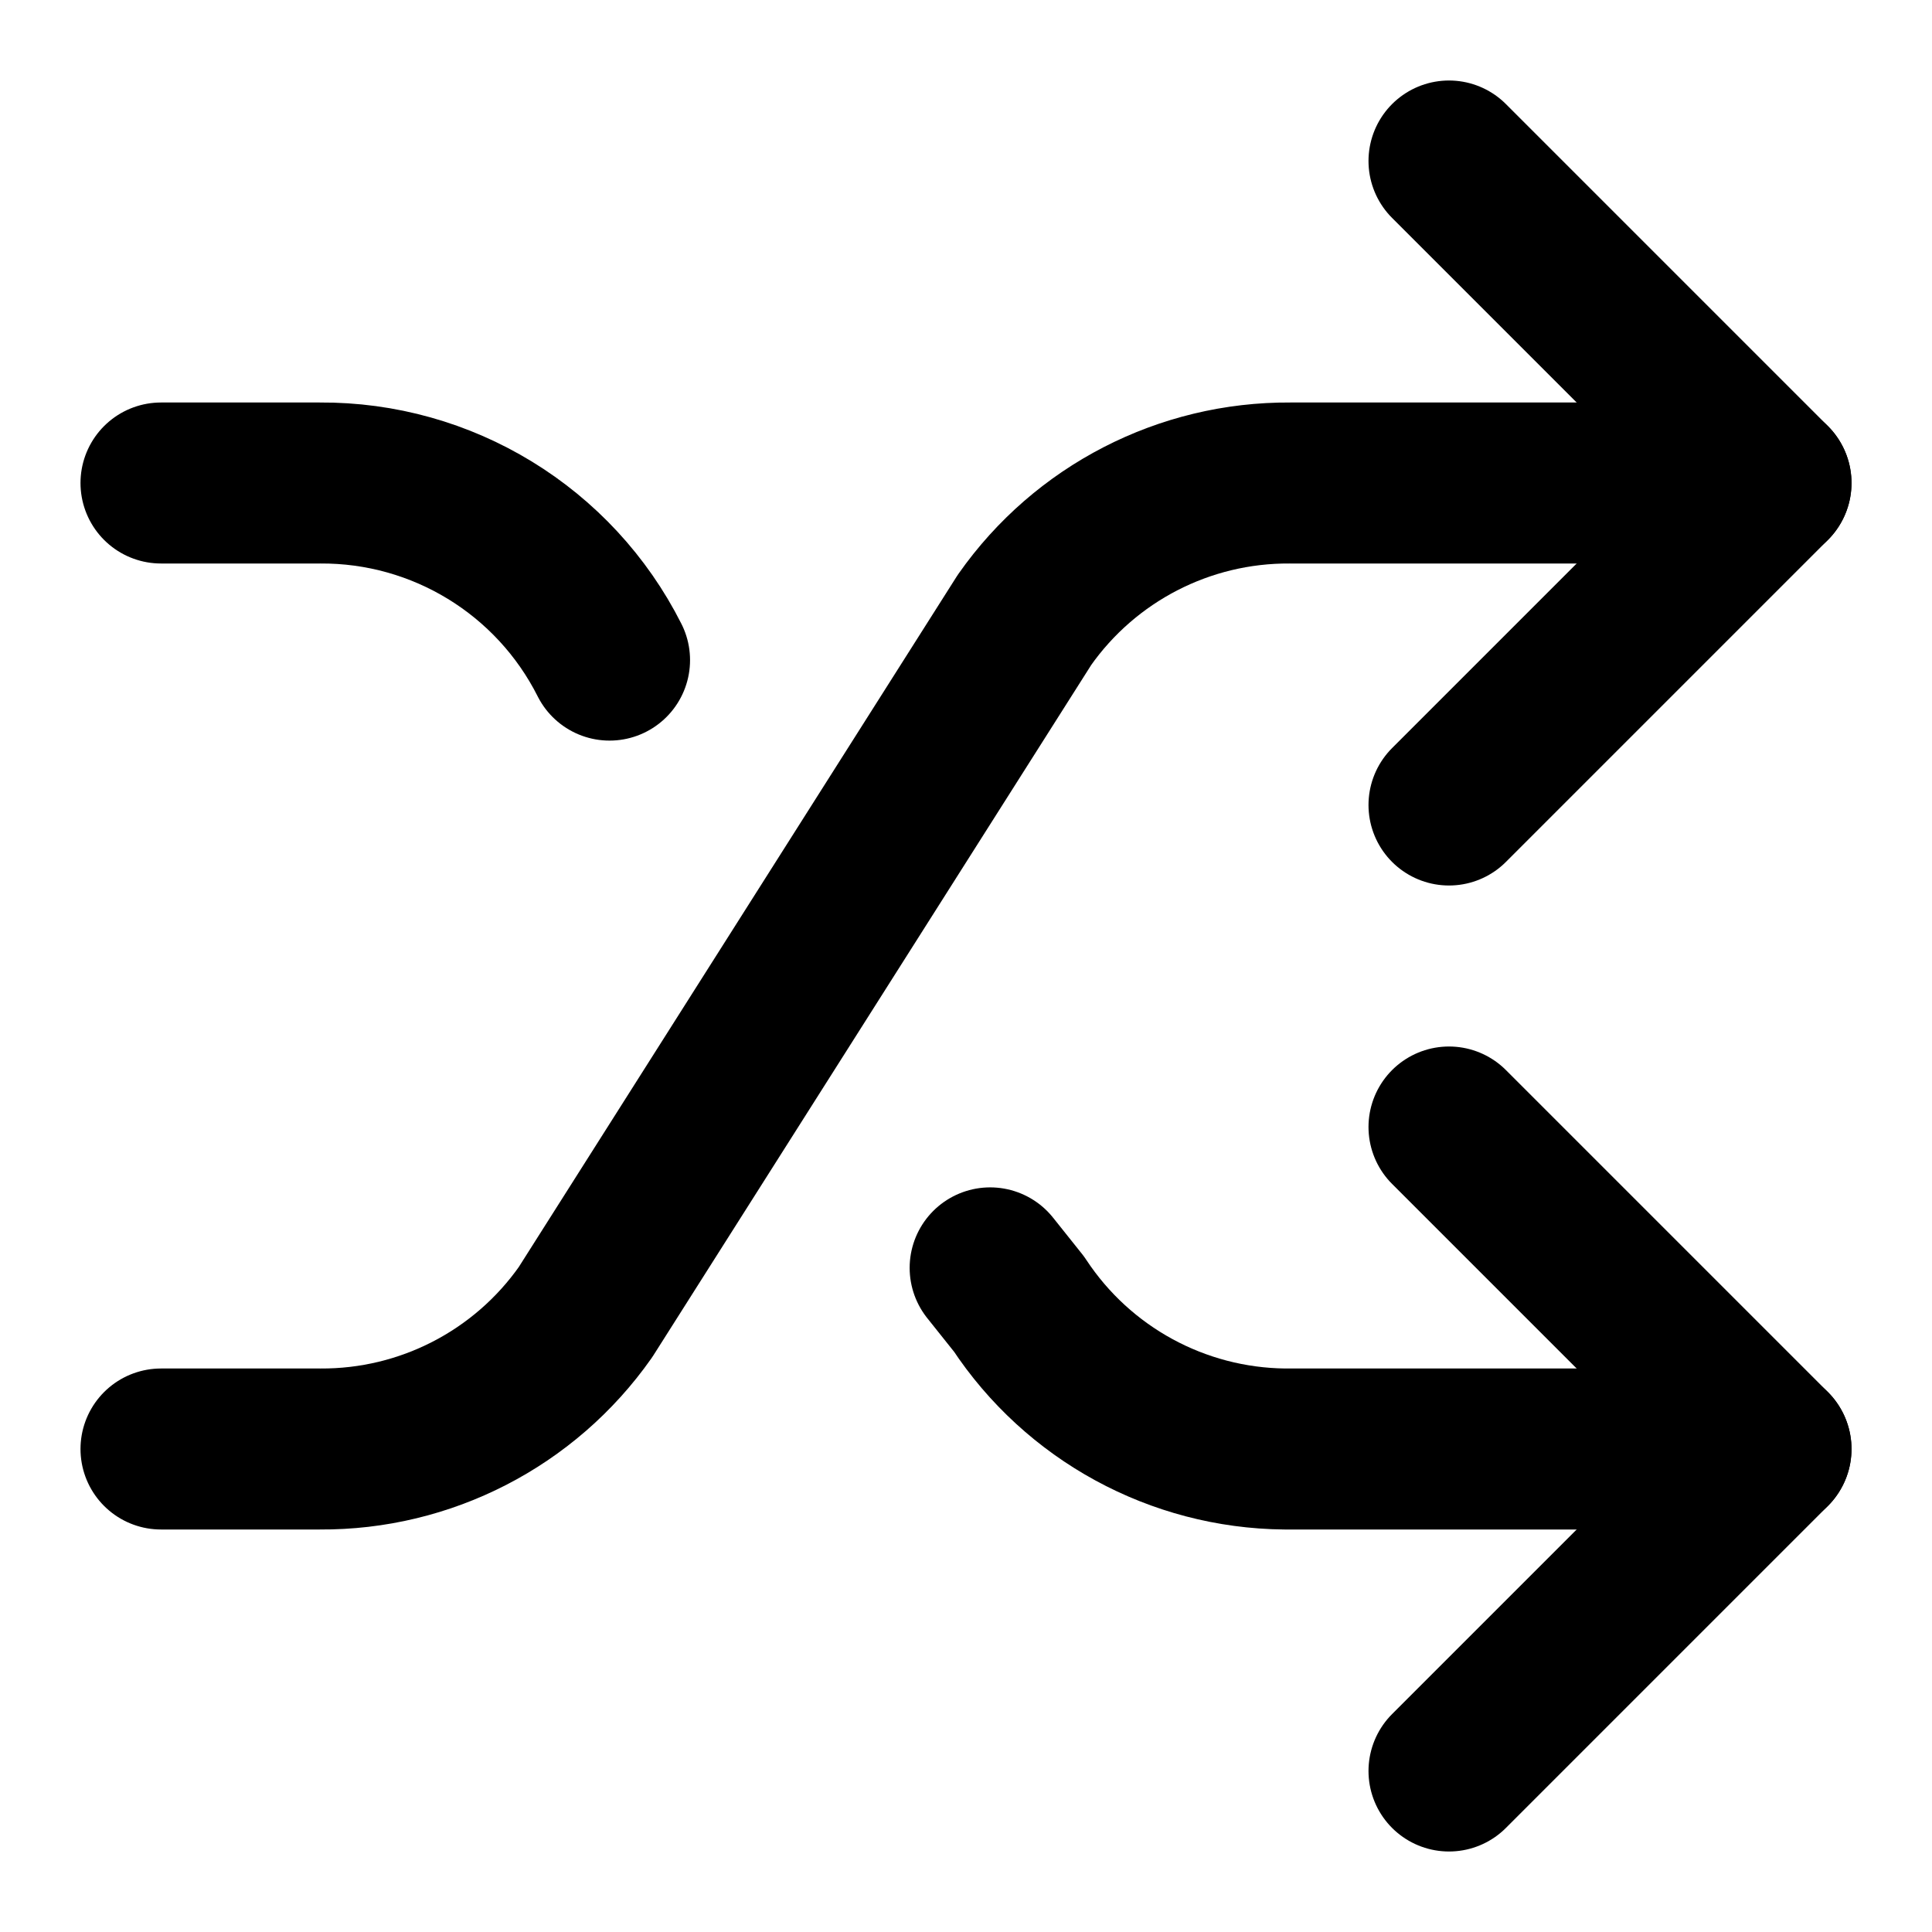
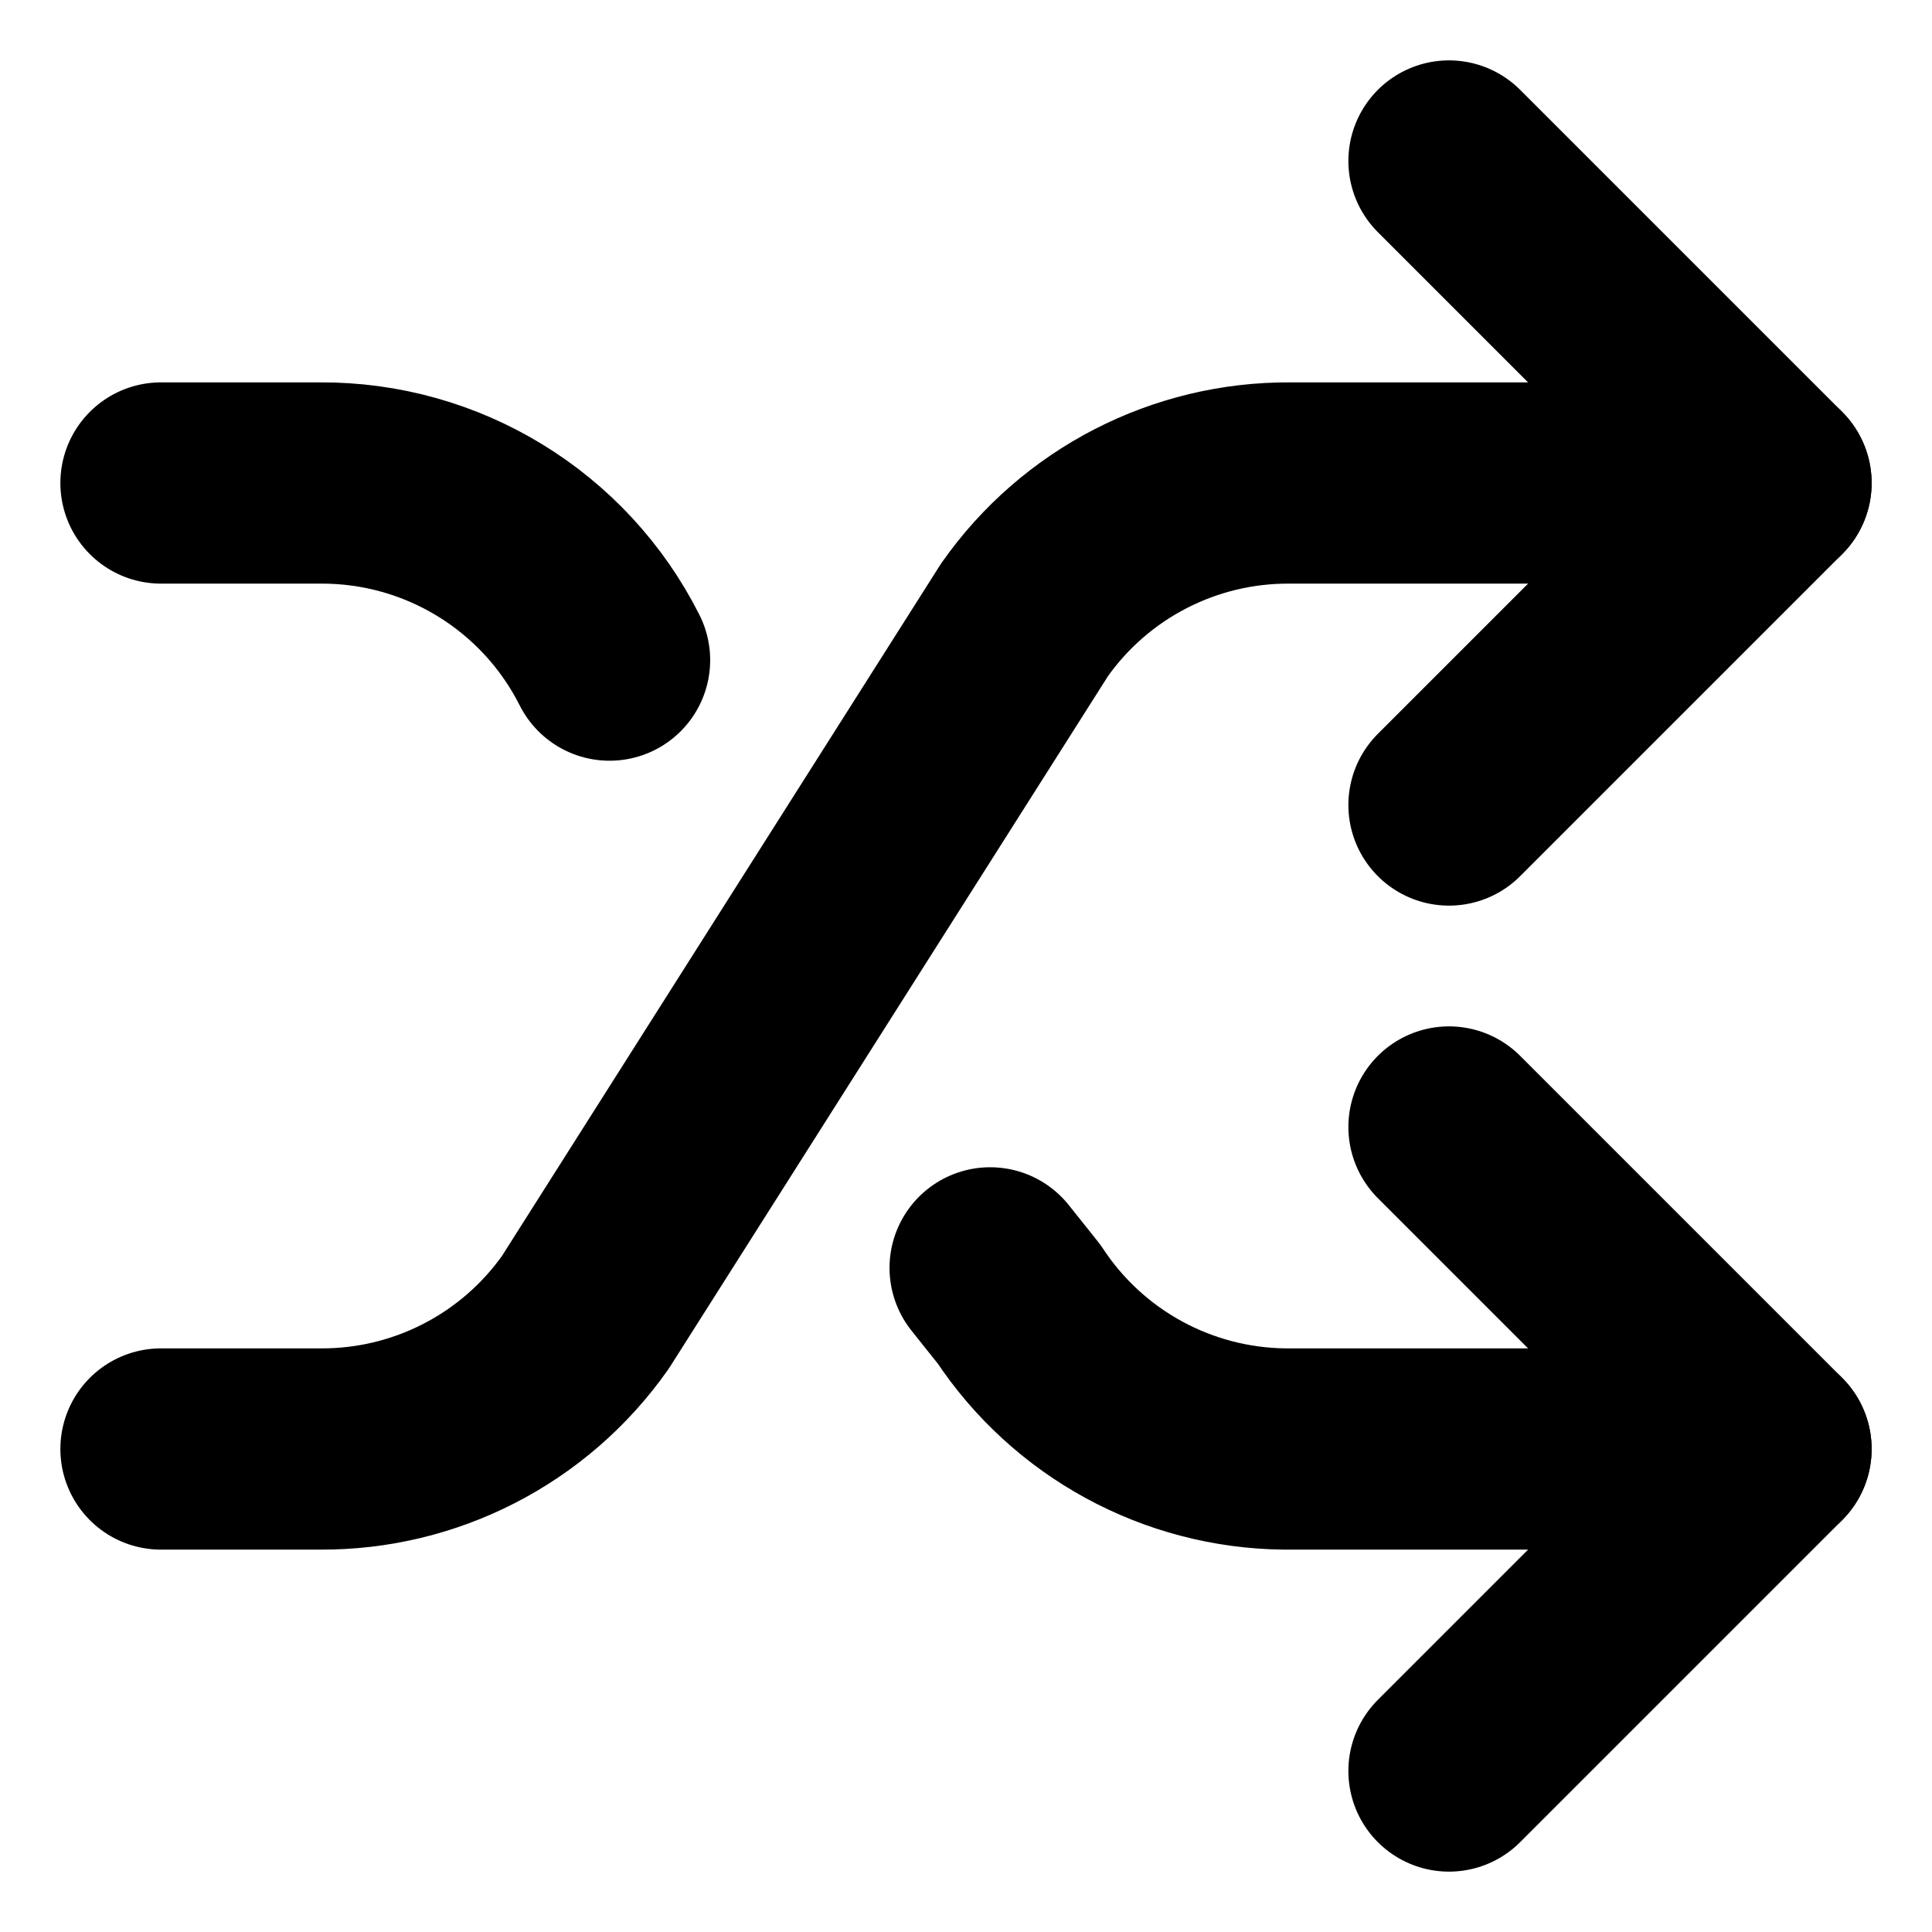
- <svg xmlns="http://www.w3.org/2000/svg" id="shuffle-solid" width="24" height="24" viewBox="0 0 24 24" fill="none" stroke="currentColor" stroke-width="2" stroke-linecap="round" stroke-linejoin="round" class="lucide lucide-shuffle" aria-hidden="true">
+ <svg xmlns="http://www.w3.org/2000/svg" id="shuffle-solid" width="24" height="24" viewBox="0 0 24 24" fill="none" stroke="currentColor" stroke-width="2.5" stroke-linecap="round" stroke-linejoin="round" class="lucide lucide-shuffle" aria-hidden="true">
  <path d="m18 14 4 4-4 4" />
  <path d="m18 2 4 4-4 4" />
  <path d="M2 18h1.973a4 4 0 0 0 3.3-1.7l5.454-8.6a4 4 0 0 1 3.3-1.7H22" />
  <path d="M2 6h1.972a4 4 0 0 1 3.6 2.2" />
  <path d="M22 18h-6.041a4 4 0 0 1-3.3-1.8l-.359-.45" />
</svg>
